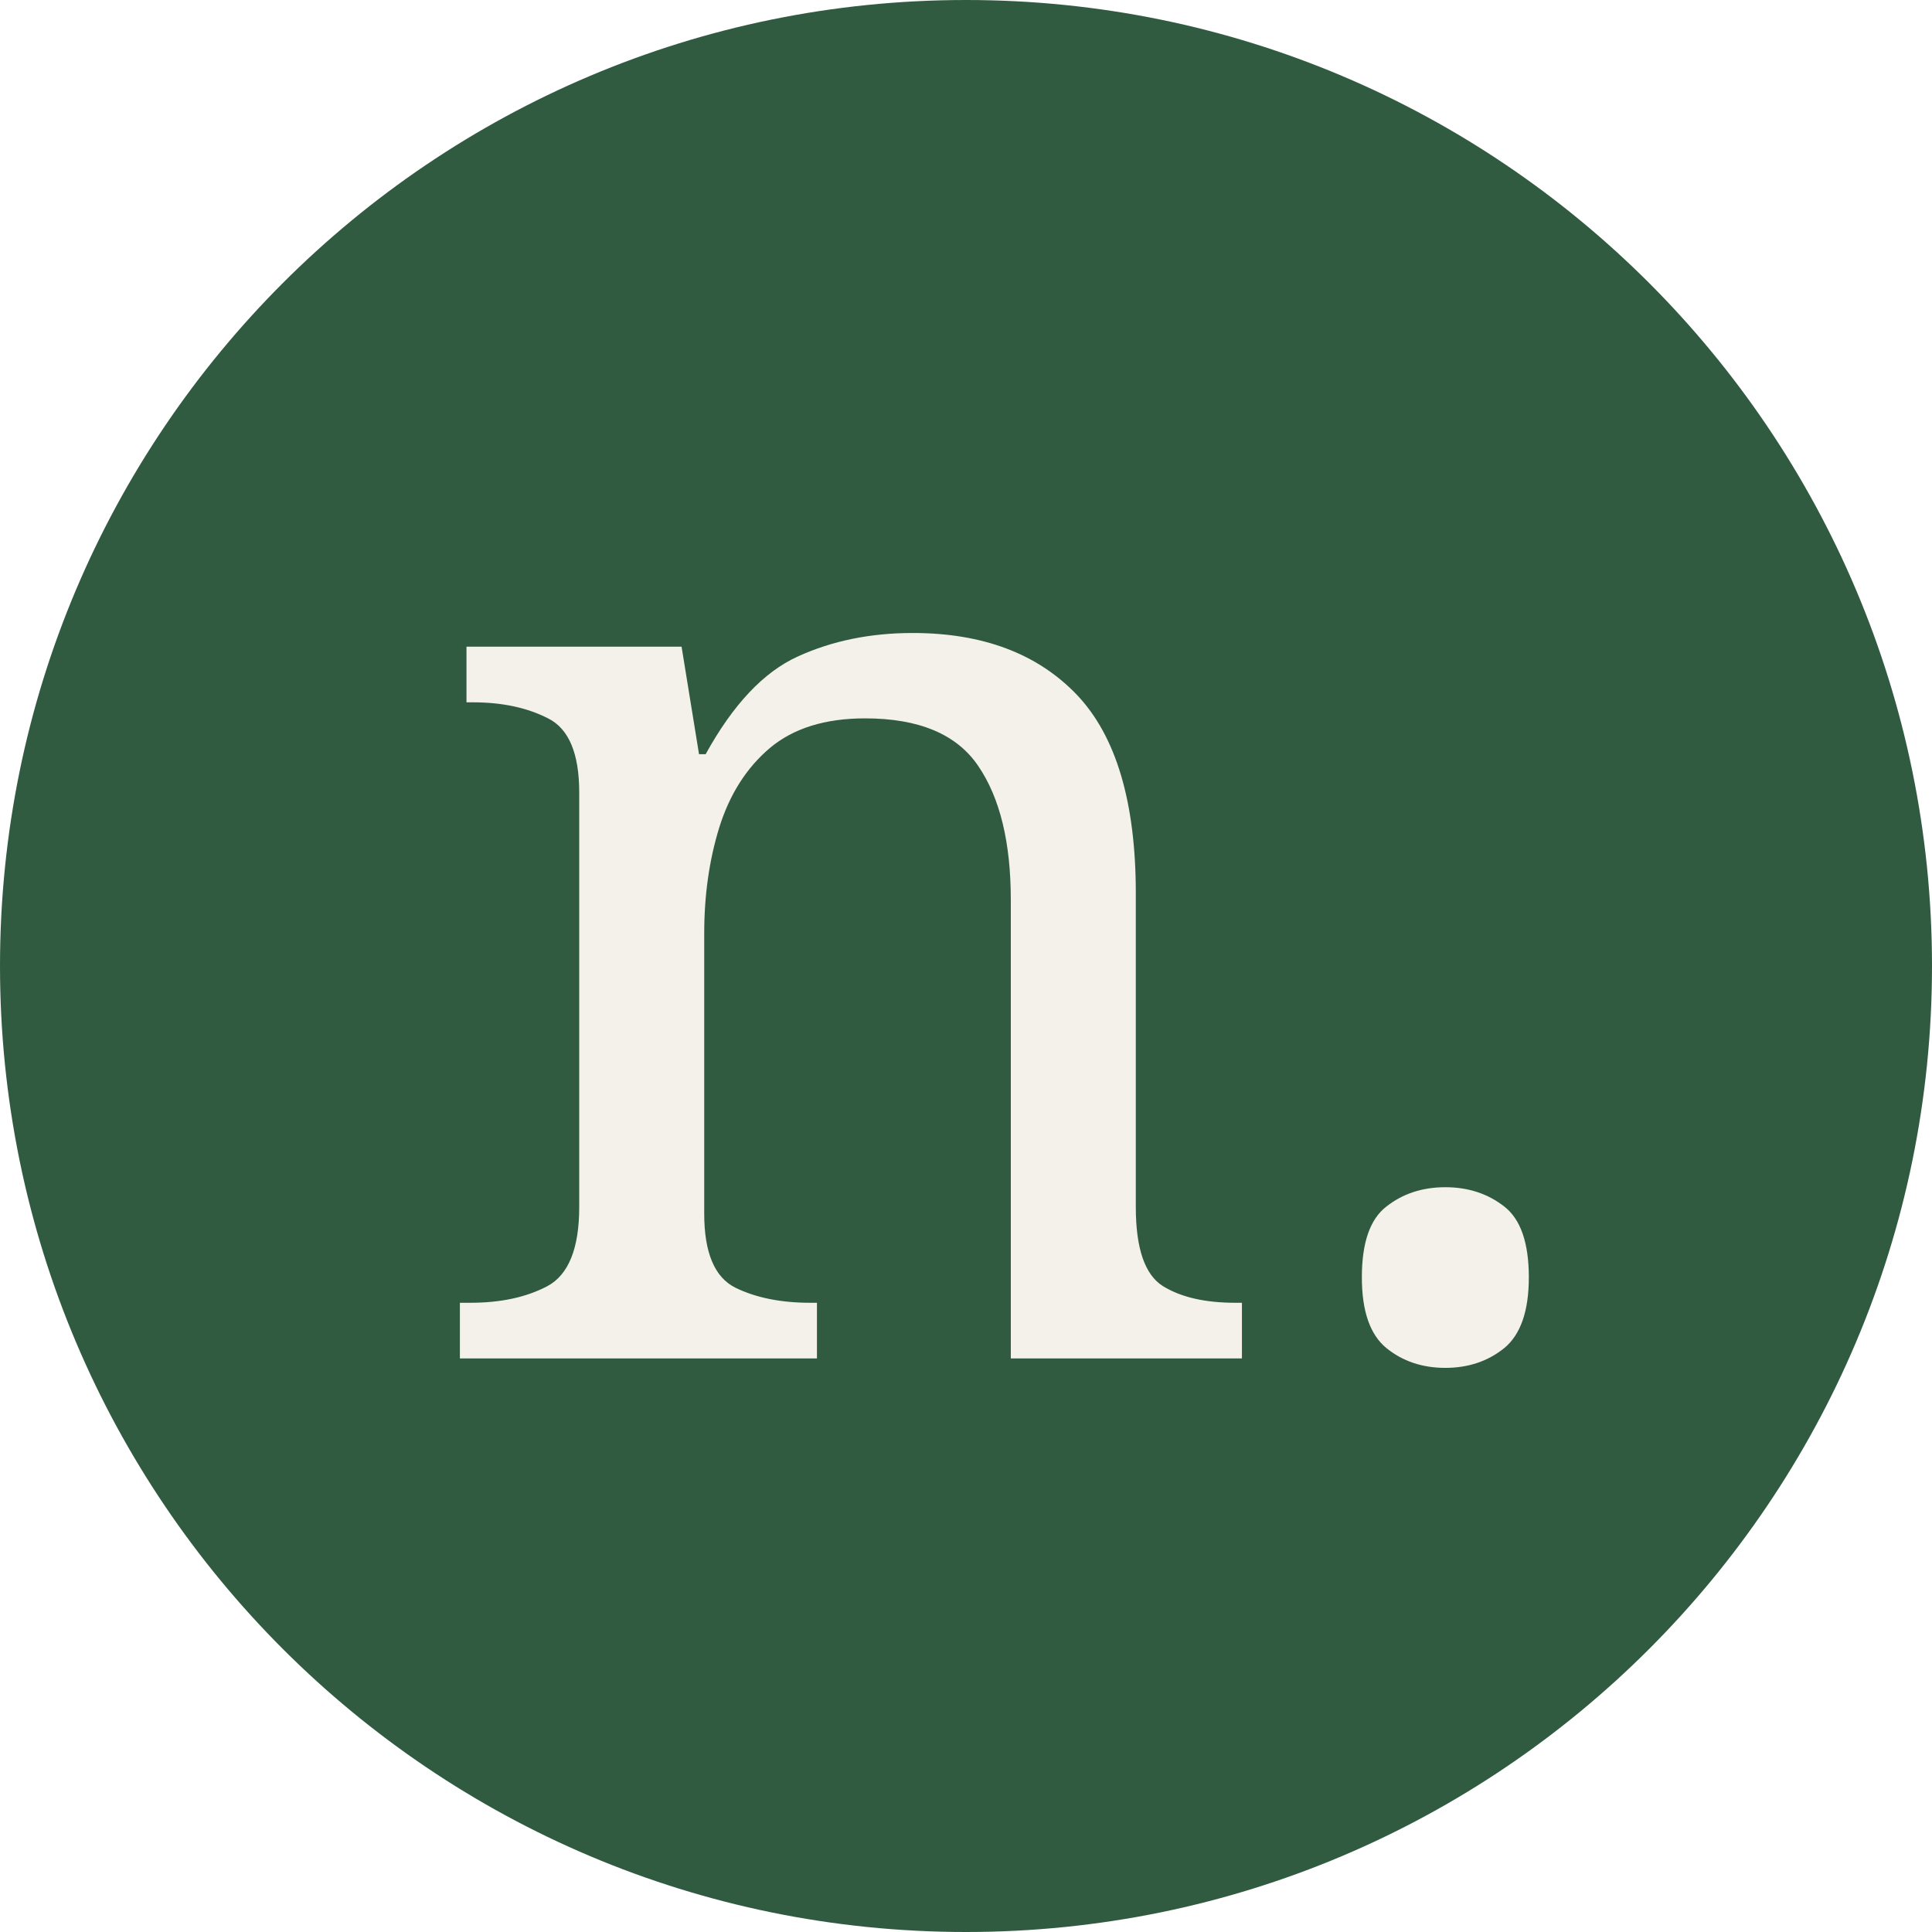
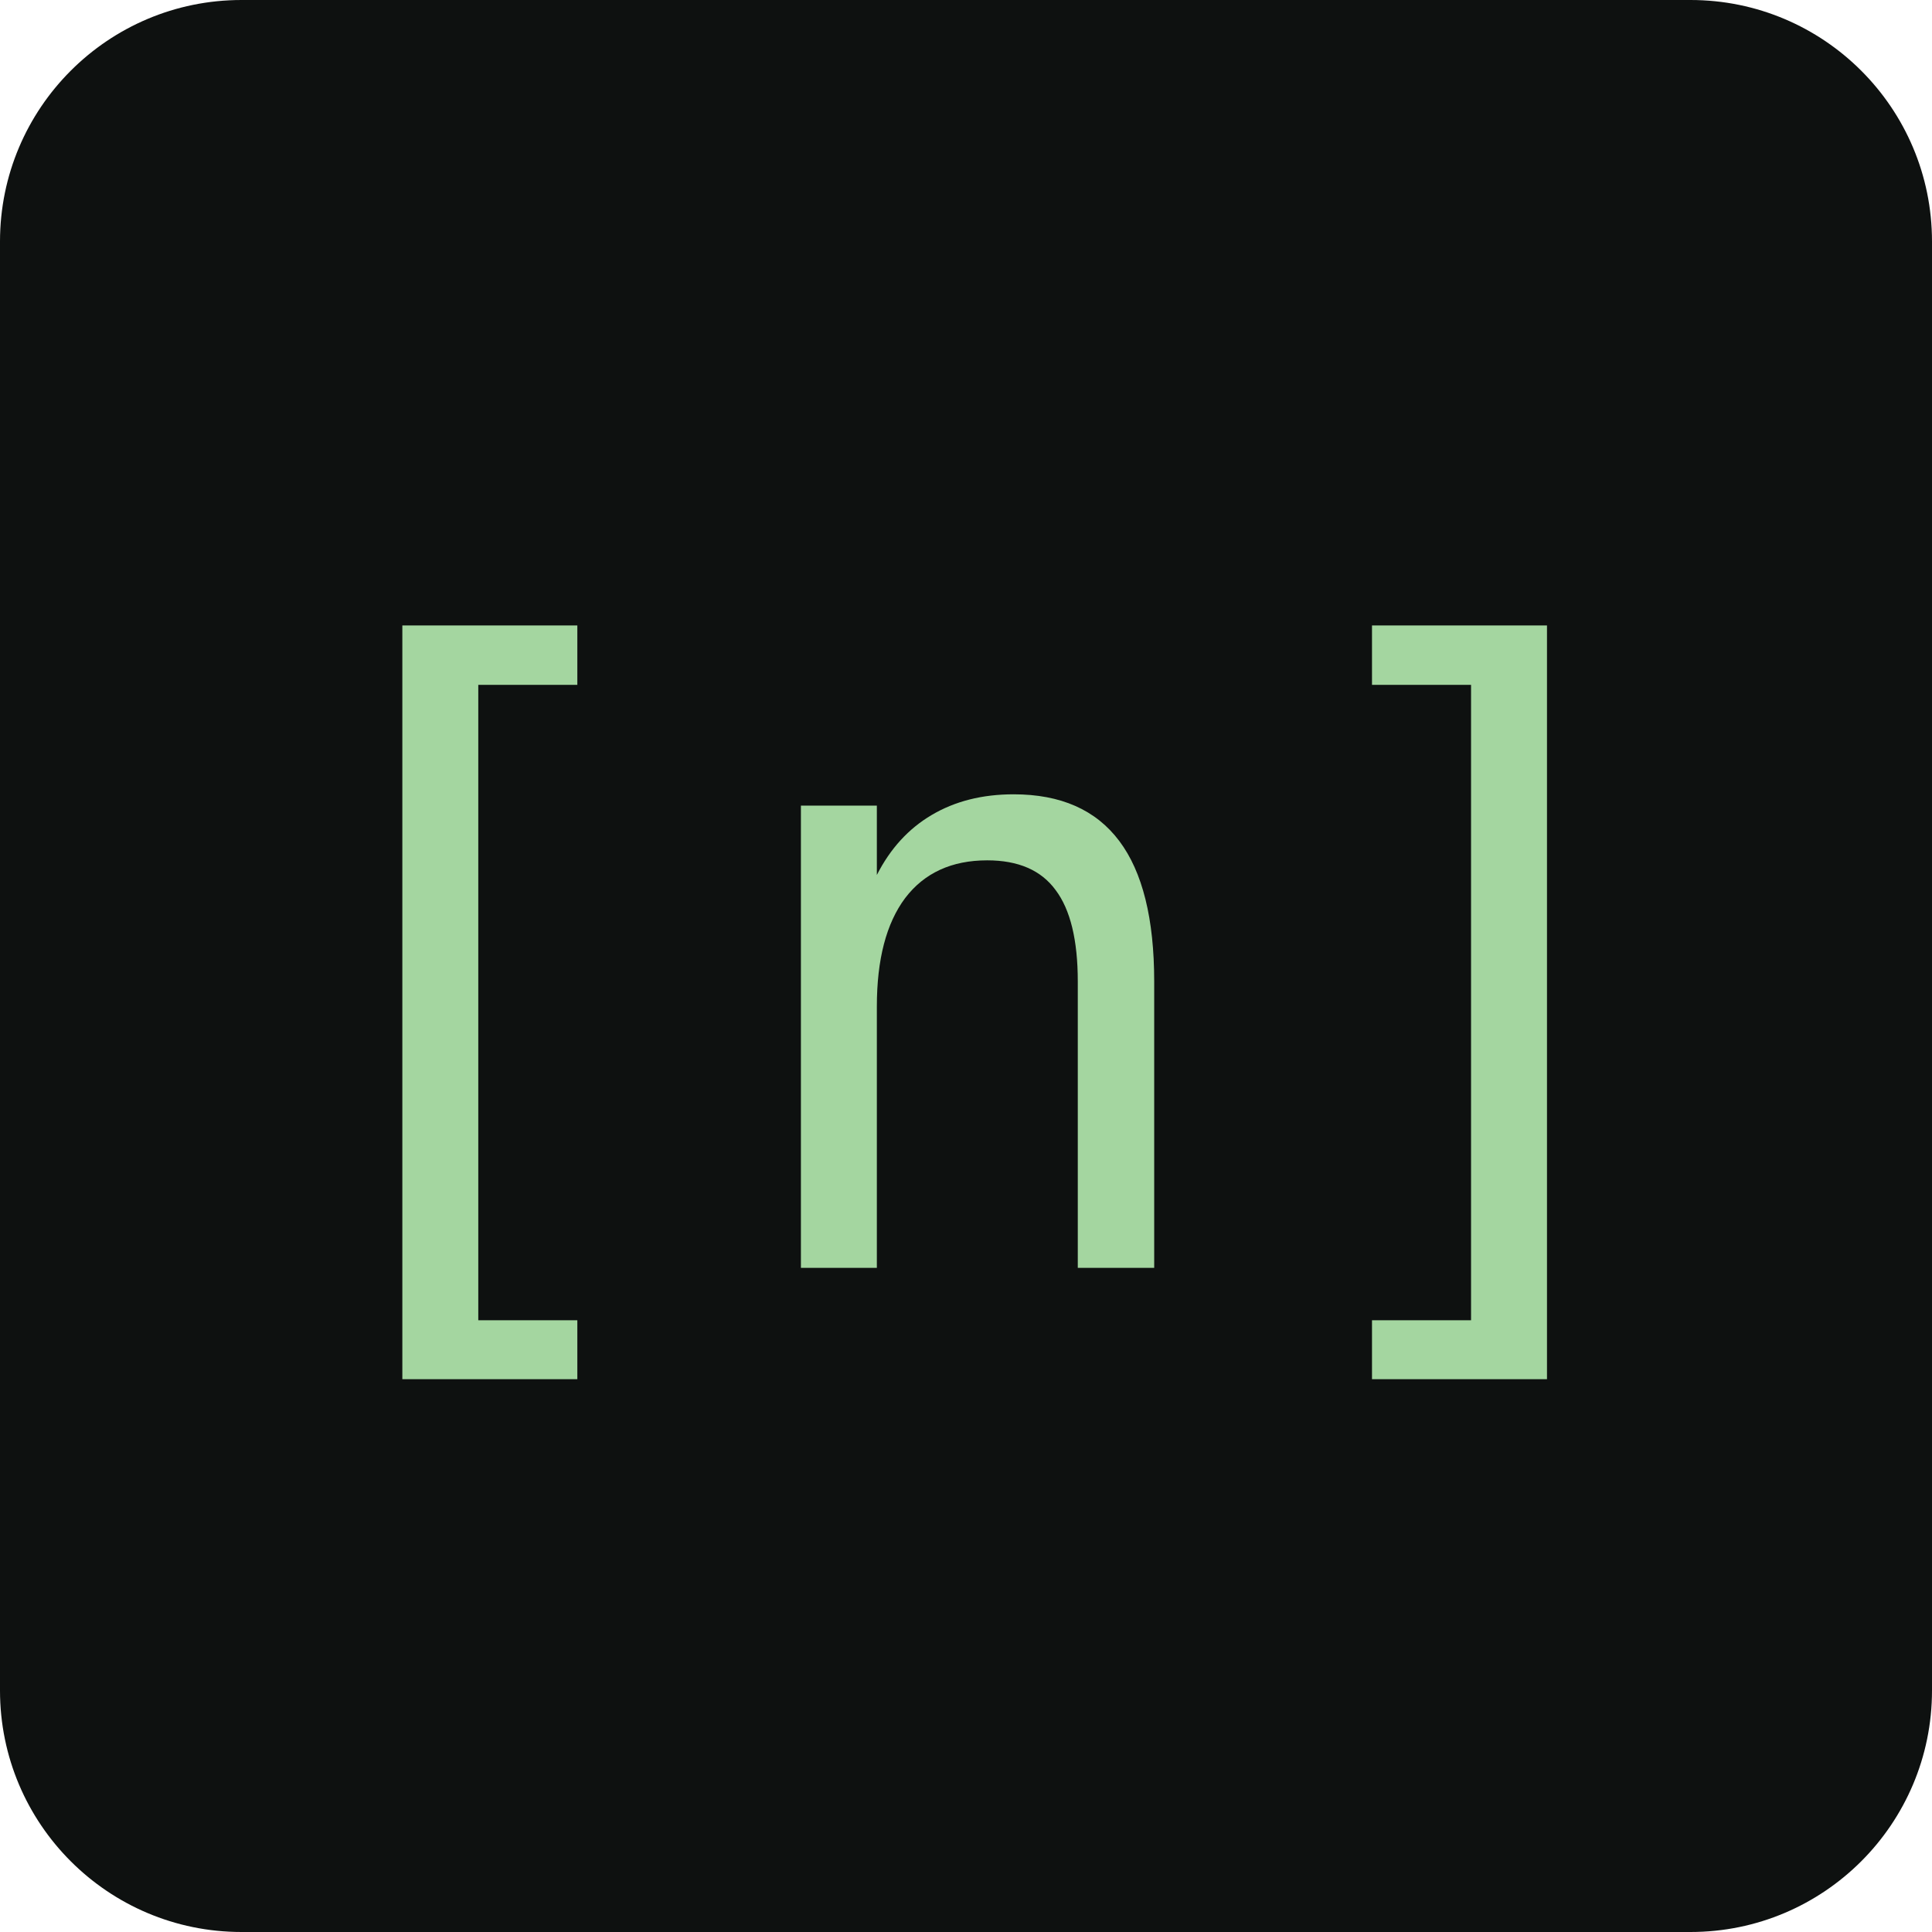
<svg xmlns="http://www.w3.org/2000/svg" viewBox="0 0 64 64">
-   <rect width="64" height="64" rx="32" fill="#315b41" />
-   <text x="14" y="45" font-family="Georgia,serif" font-size="44" fill="#f3f1ea">n.</text>
+   <rect width="64" height="64" rx="8" fill="#0e1110" />
+   <text x="7" y="42" font-family="monospace" font-size="28" fill="#a4d6a0">[n]</text>
</svg>
